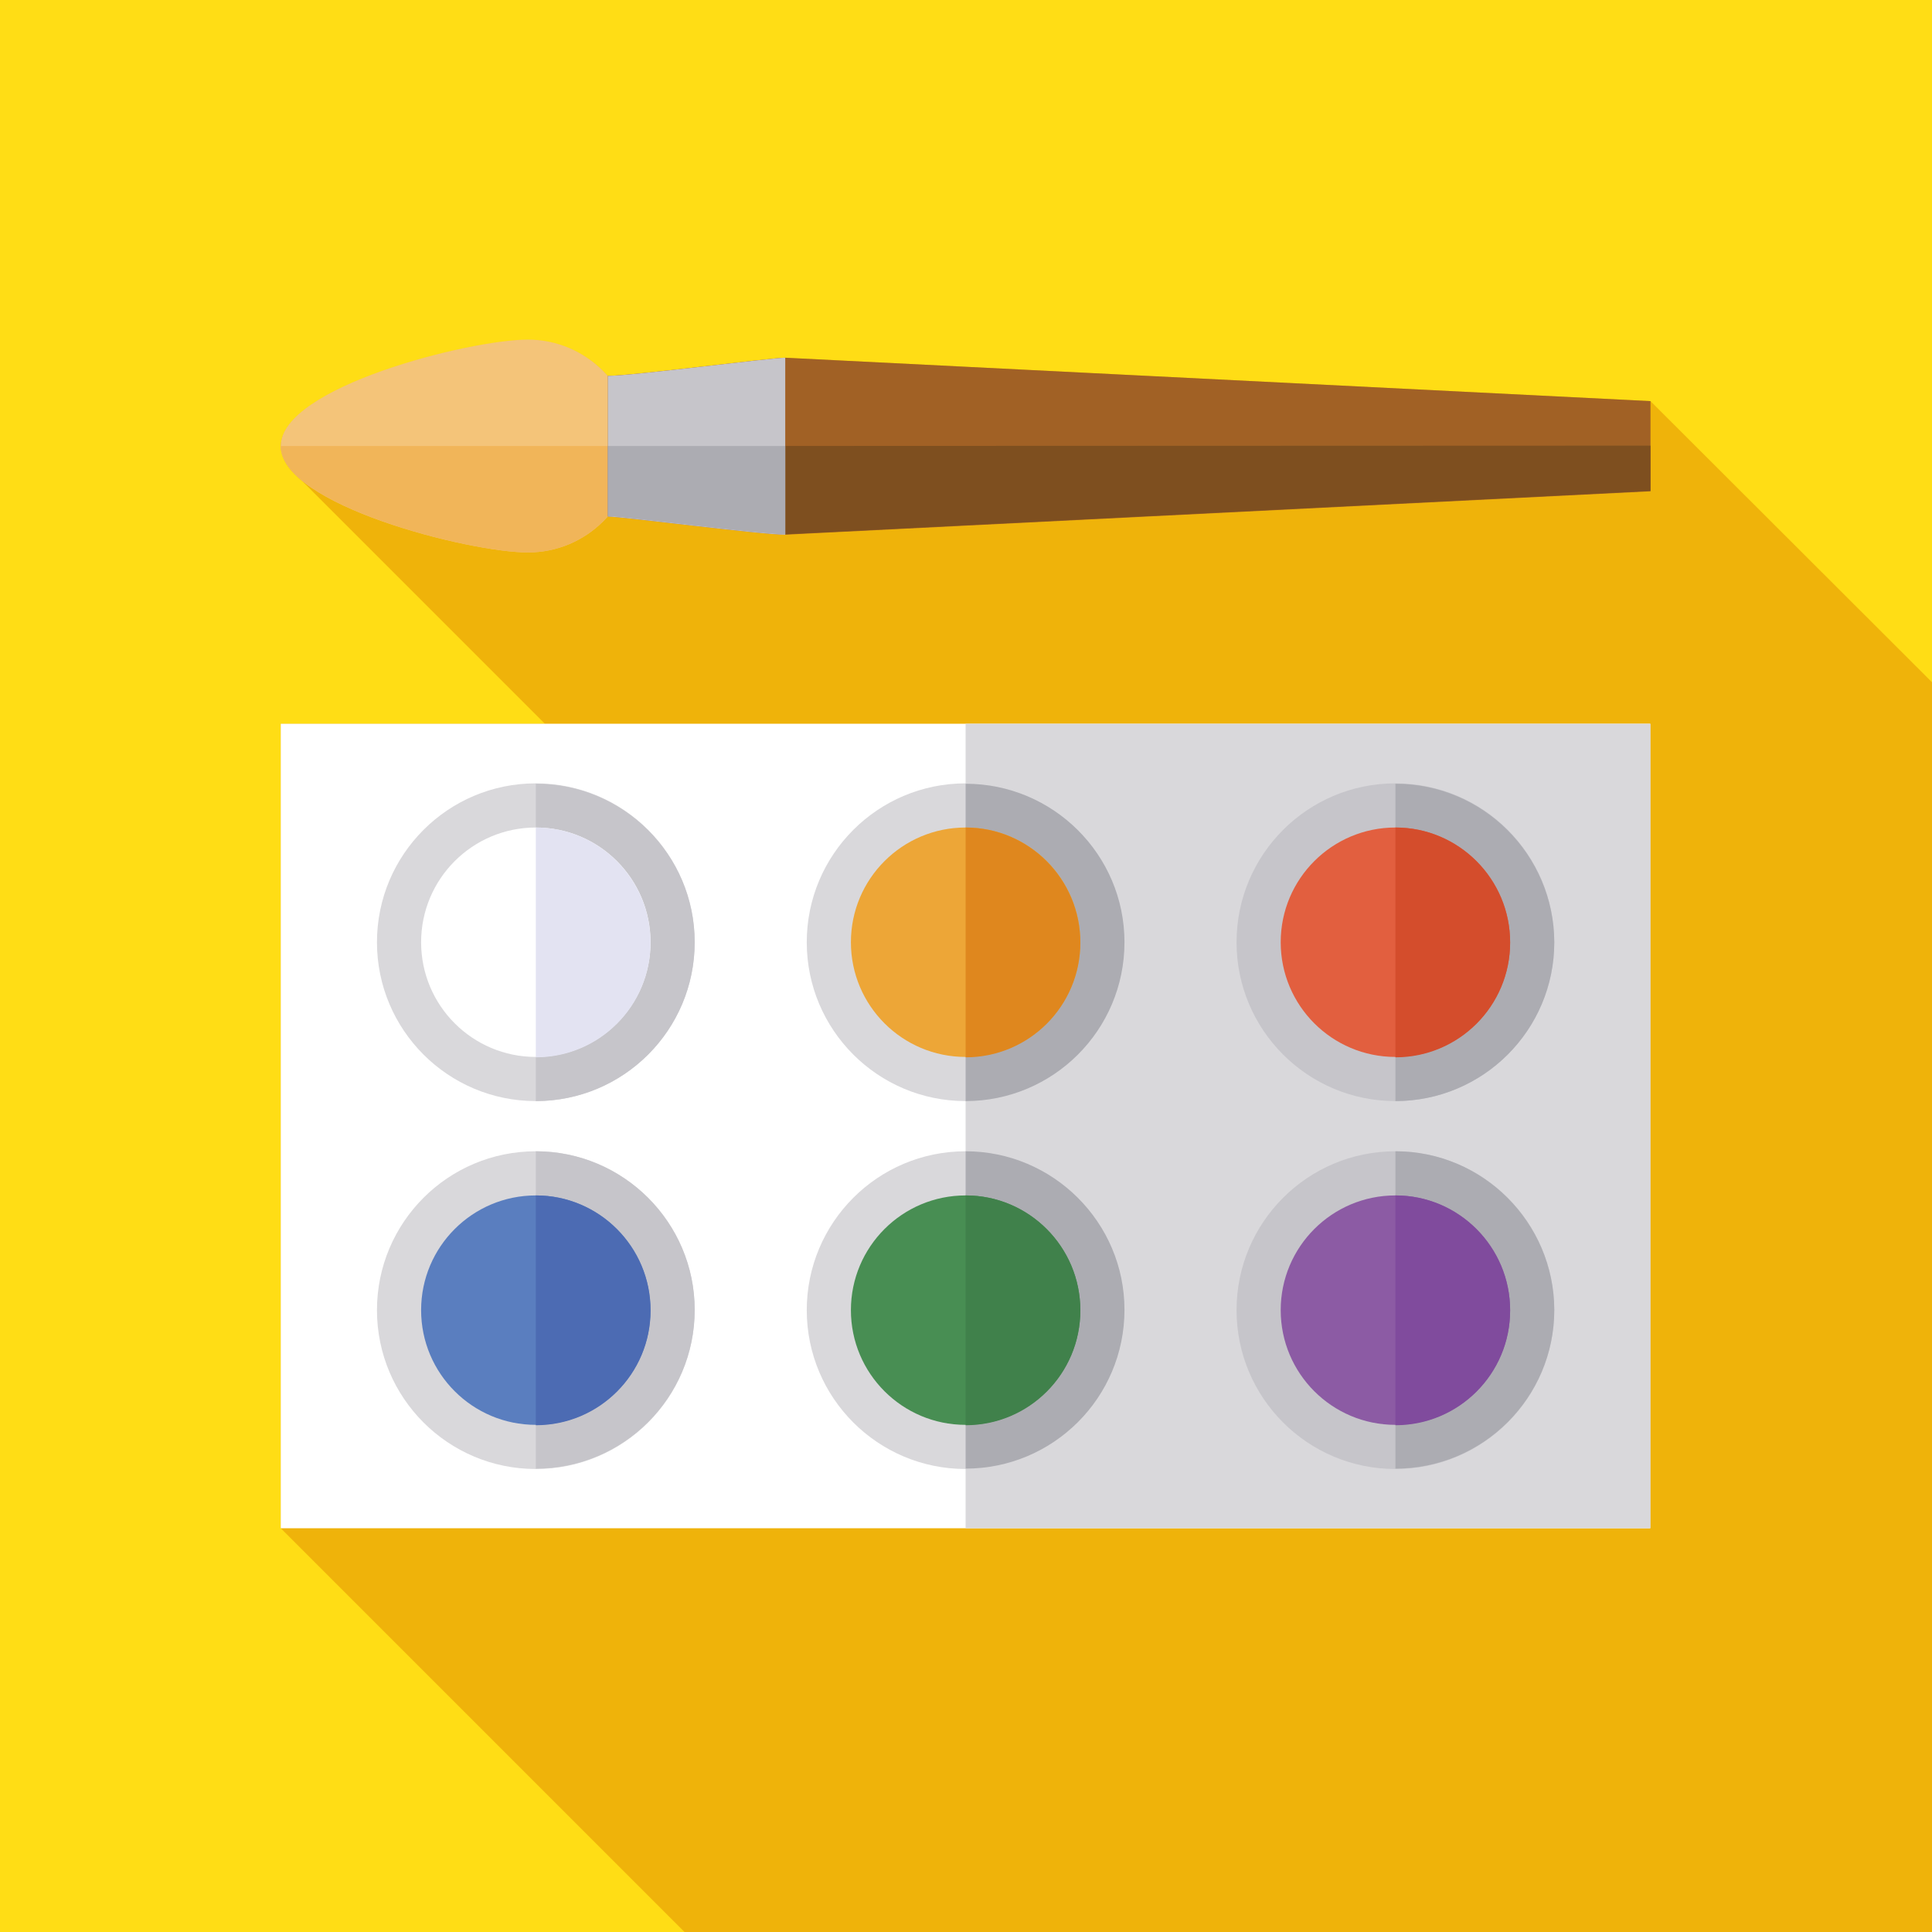
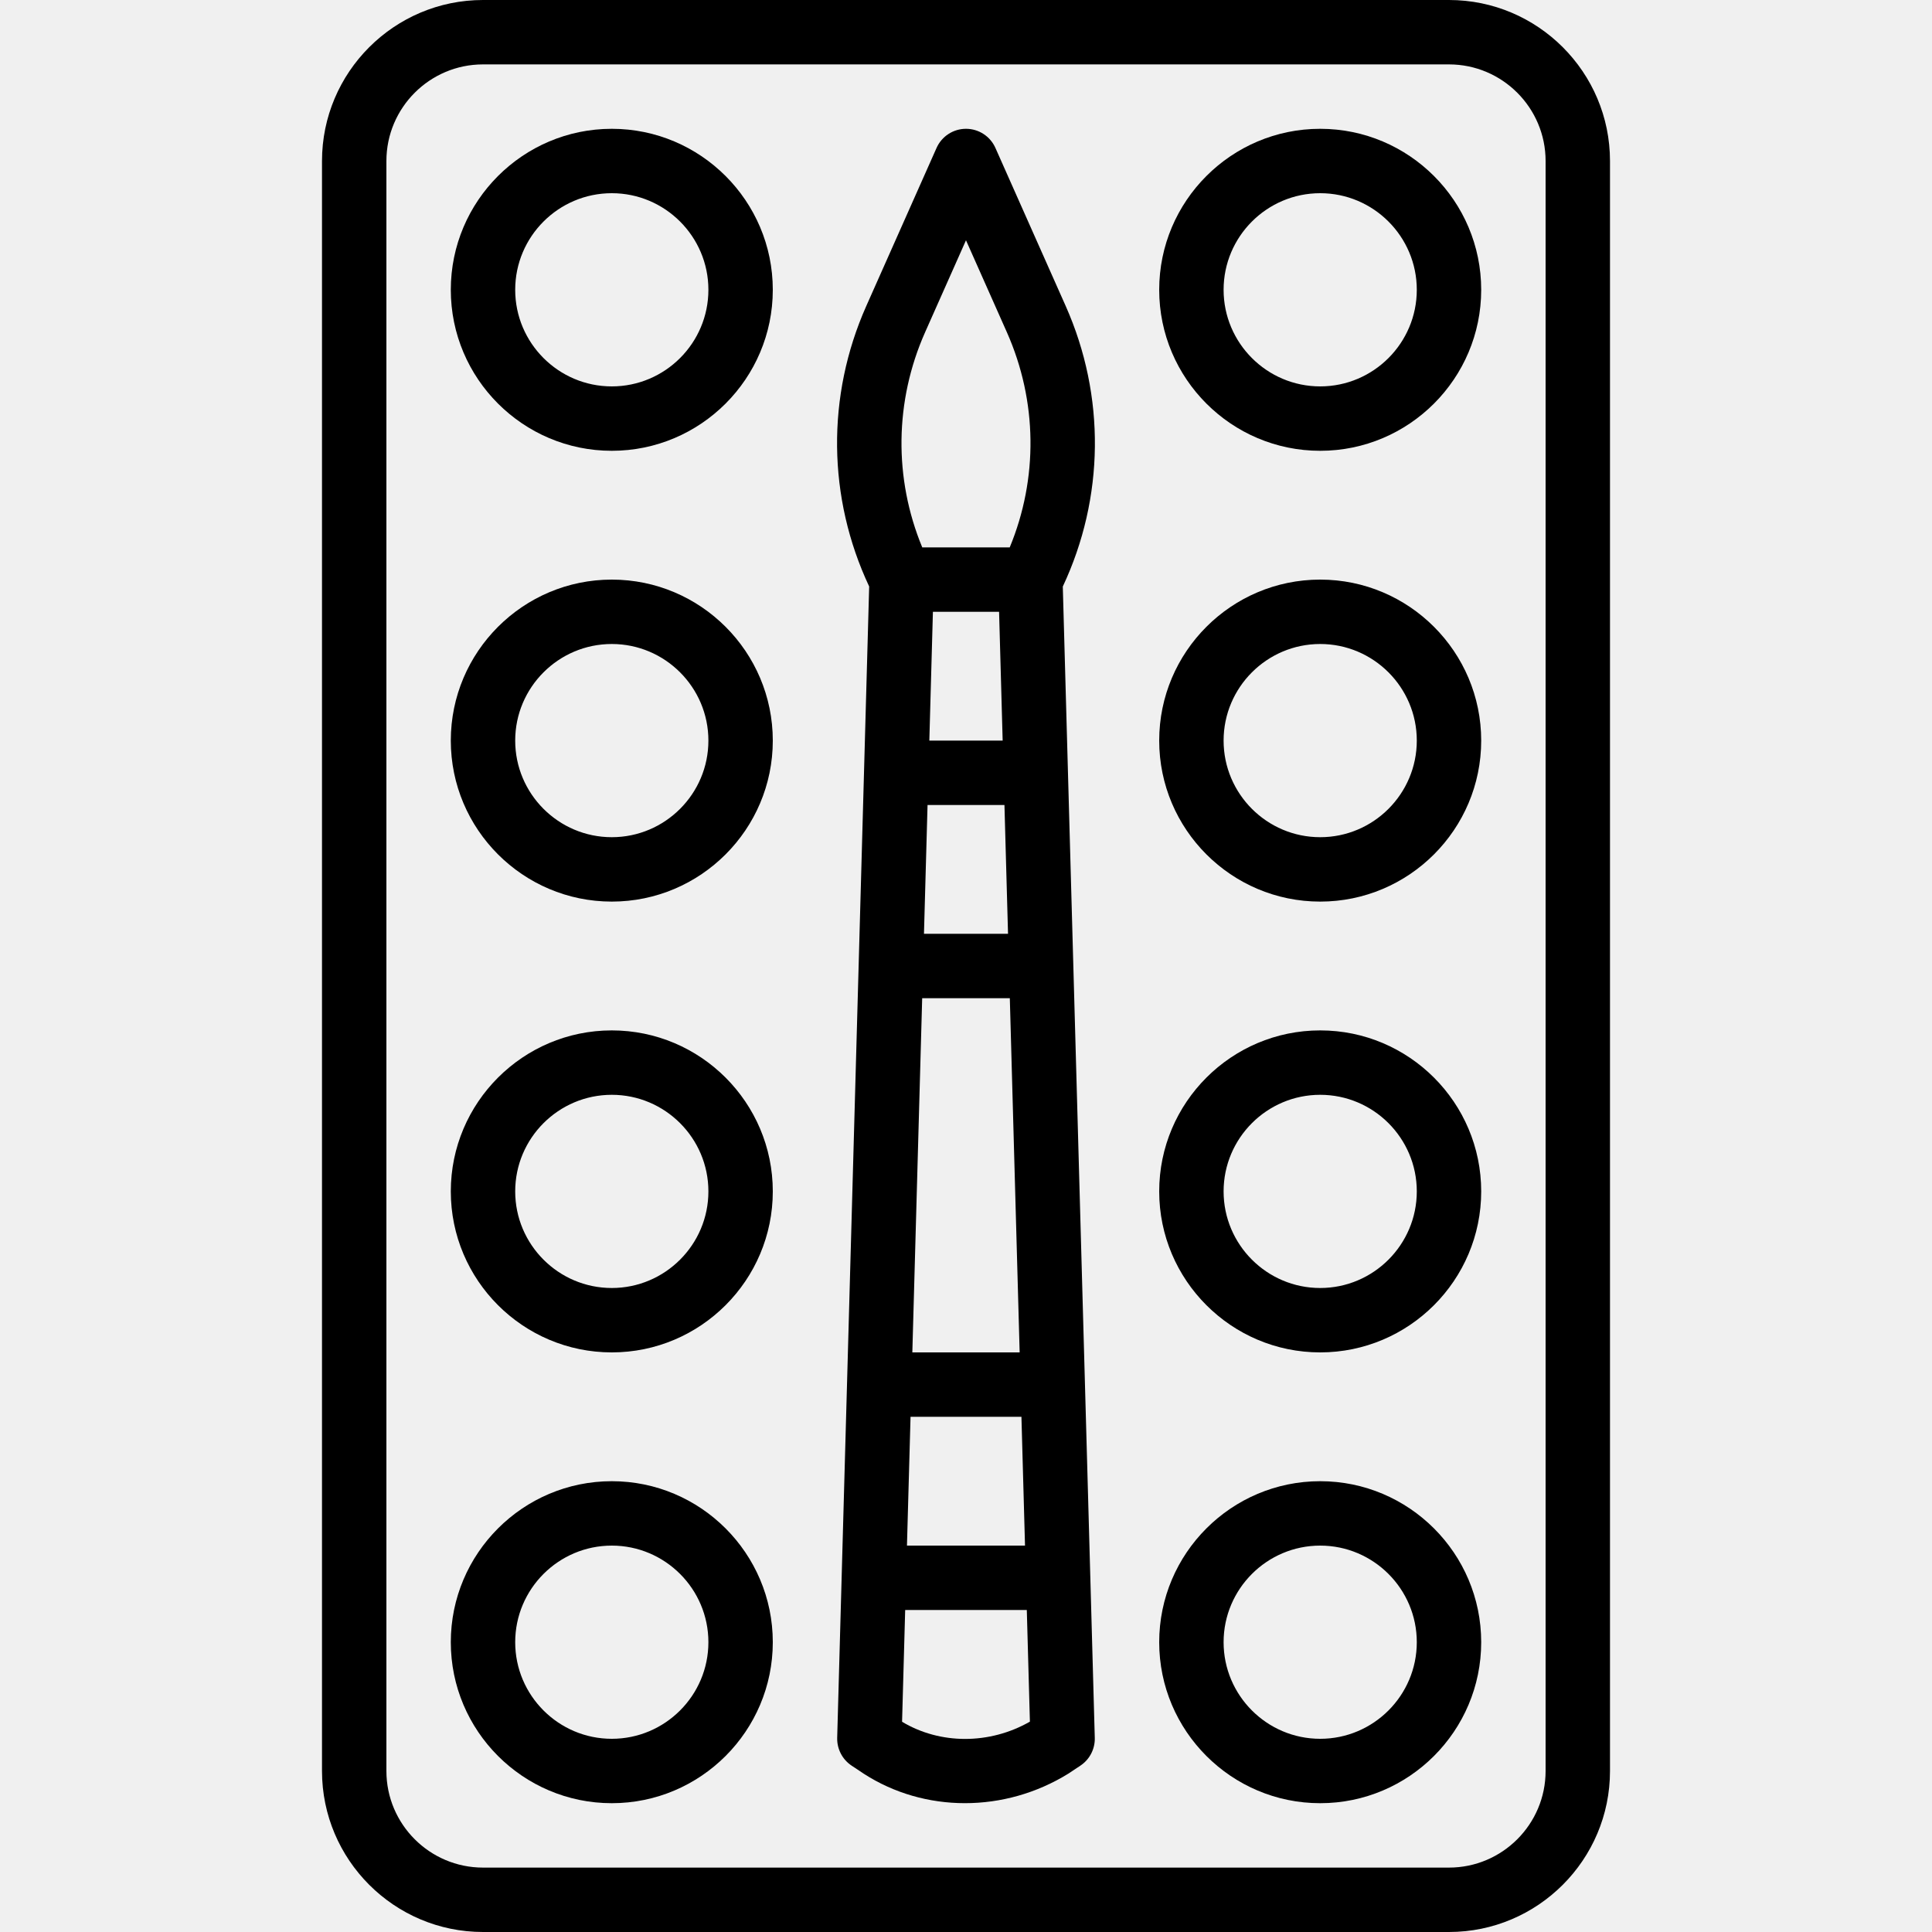
- <svg xmlns="http://www.w3.org/2000/svg" version="1.1" id="Capa_1" x="0px" y="0px" viewBox="0 0 512 512" style="enable-background:new 0 0 512 512;" xml:space="preserve">
-   <style type="text/css">
- 	.st0{fill:#FFDD15;}
- 	.st1{fill:#EFB30A;}
- 	.st2{fill:#F4C479;}
- 	.st3{fill:#F1B559;}
- 	.st4{fill:#A16125;}
- 	.st5{fill:#7E4F1F;}
- 	.st6{fill:#C6C5CA;}
- 	.st7{fill:#ACACB2;}
- 	.st8{fill:#FFFFFF;}
- 	.st9{fill:#D9D8DB;}
- 	.st10{fill:#EDA637;}
- 	.st11{fill:#DF871E;}
- 	.st12{fill:#488E53;}
- 	.st13{fill:#40814B;}
- 	.st14{fill:#E25F3F;}
- 	.st15{fill:#D44D2C;}
- 	.st16{fill:#8C5BA4;}
- 	.st17{fill:#804B9D;}
- 	.st18{fill:#E3E3F2;}
- 	.st19{fill:#5A7EBF;}
- 	.st20{fill:#4C6BB3;}
- </style>
-   <g id="Слой_2">
-     <rect class="st0" width="512" height="512" />
-   </g>
-   <path class="st1" d="M512,180.8V512H181.4l-107-107V191.8h70l-64.2-64.2c-2.9-2.3-5.8-5.6-5.8-9.3v-0.1c0,0,0,0,0,0  c0.2-15.5,49.9-28.1,65.5-28.1c8.4,0,16,3.7,21.2,9.6v-0.1c6.5,0,43.2-4.8,47-4.8l229.3,11.5L512,180.8z" />
-   <path class="st2" d="M168.1,118.2c0,15.6-12.6,28.2-28.2,28.2s-65.5-12.6-65.5-28.2s50-28.2,65.5-28.2S168.1,102.7,168.1,118.2z" />
-   <path class="st3" d="M139.9,146.4c15.6,0,28.2-12.6,28.2-28.2H74.4C74.4,133.8,124.4,146.4,139.9,146.4z" />
-   <path class="st4" d="M208.1,94.8c-3.8,0-40.5,4.8-47,4.8v37.3c3.8,0,40.4,4.8,47,4.8l229.3-11.5v-23.9L208.1,94.8z" />
-   <path class="st5" d="M161.1,118.2v18.6c3.8,0,40.4,4.8,47,4.8l229.3-11.5v-12L161.1,118.2L161.1,118.2z" />
-   <path class="st6" d="M208.1,94.8c-3.8,0-40.5,4.8-47,4.8v37.3c3.8,0,40.4,4.8,47,4.8V94.8z" />
-   <path class="st7" d="M161.1,118.2v18.6c3.8,0,40.4,4.8,47,4.8v-23.4C208.1,118.2,161.1,118.2,161.1,118.2z" />
-   <rect x="74.4" y="191.8" class="st8" width="362.9" height="213.2" />
+ <svg xmlns="http://www.w3.org/2000/svg" version="1.1" id="Capa_1" x="0px" y="0px" viewBox="0 0 503.607 503.607" style="enable-background:new 0 0 503.607 503.607;" xml:space="preserve">
  <g>
-     <rect x="255.9" y="191.8" class="st9" width="181.5" height="213.2" />
-     <circle class="st9" cx="255.9" cy="249.7" r="42.1" />
-   </g>
-   <path class="st7" d="M255.9,207.7L255.9,207.7v84.1l0,0c23.2,0,42.1-18.8,42.1-42.1C298,226.5,279.1,207.7,255.9,207.7z" />
-   <circle class="st9" cx="255.9" cy="347.2" r="42.1" />
-   <path class="st7" d="M255.9,305.1L255.9,305.1v84.1l0,0c23.2,0,42.1-18.8,42.1-42.1C298,324,279.1,305.1,255.9,305.1z" />
-   <circle class="st10" cx="255.9" cy="249.7" r="30.4" />
-   <path class="st11" d="M255.9,219.3L255.9,219.3v60.9l0,0c16.8,0,30.4-13.6,30.4-30.4S272.7,219.3,255.9,219.3z" />
-   <circle class="st12" cx="255.9" cy="347.2" r="30.4" />
-   <path class="st13" d="M255.9,316.8L255.9,316.8v60.9l0,0c16.8,0,30.4-13.6,30.4-30.4S272.7,316.8,255.9,316.8z" />
-   <g>
-     <circle class="st9" cx="142" cy="249.7" r="42.1" />
-     <circle class="st9" cx="142" cy="347.2" r="42.1" />
+     <g>
+       <g>
+         <path d="M277.803,79.796l-18.331-41.237c-1.351-3.03-4.348-4.986-7.672-4.986c-3.315,0-6.32,1.956-7.672,4.986l-18.331,41.237     c-10.415,23.442-10.103,49.946,0.766,73.078l-8.337,300.138c-0.067,2.887,1.343,5.615,3.743,7.218l3.206,2.132     c7.915,5.103,17.081,7.663,26.347,7.663c9.3,0,18.692-2.568,27.027-7.739l3.089-2.056c2.401-1.603,3.811-4.331,3.735-7.218     l-8.337-300.123C287.905,129.754,288.212,103.235,277.803,79.796z M260.428,159.477l0.932,33.572h-19.114l0.933-33.572H260.428z      M261.827,209.836l0.932,33.574h-21.912l0.933-33.574H261.827z M240.381,260.197h22.844l2.564,92.328h-27.974L240.381,260.197z      M237.348,369.311h28.906l0.932,33.574h-30.772L237.348,369.311z M241.14,86.612l10.66-23.98l10.66,23.98     c7.965,17.945,8.184,38.106,0.739,56.077h-22.797C232.957,124.718,233.175,104.557,241.14,86.612z M235.139,448.807l0.81-29.135     h31.704l0.808,29.102C257.961,454.784,245.068,454.767,235.139,448.807z" />
+         <path d="M377.705,0H125.902c-23.141,0-41.967,18.826-41.967,41.967v419.672c0,23.141,18.826,41.967,41.967,41.967h251.803     c23.141,0,41.967-18.827,41.967-41.967V41.967C419.672,18.826,400.846,0,377.705,0z M402.885,461.639     c0,13.883-11.298,25.18-25.18,25.18H125.902c-13.883,0-25.18-11.298-25.18-25.18V41.967c0-13.883,11.298-25.18,25.18-25.18     h251.803c13.883,0,25.18,11.298,25.18,25.18V461.639z" />
+         <path d="M344.131,33.574c-23.141,0-41.967,18.826-41.967,41.967c0,23.141,18.826,41.967,41.967,41.967     c23.141,0,41.967-18.826,41.967-41.967C386.098,52.4,367.272,33.574,344.131,33.574z M344.131,100.721     c-13.883,0-25.18-11.298-25.18-25.18c0-13.883,11.298-25.18,25.18-25.18c13.883,0,25.18,11.298,25.18,25.18     C369.311,89.424,358.014,100.721,344.131,100.721z" />
+         <path d="M344.131,151.082c-23.141,0-41.967,18.826-41.967,41.967c0,23.141,18.826,41.967,41.967,41.967     c23.141,0,41.967-18.826,41.967-41.967C386.098,169.908,367.272,151.082,344.131,151.082z M344.131,218.229     c-13.883,0-25.18-11.298-25.18-25.18s11.298-25.18,25.18-25.18c13.883,0,25.18,11.298,25.18,25.18     S358.014,218.229,344.131,218.229z" />
+         <path d="M344.131,268.59c-23.141,0-41.967,18.826-41.967,41.967s18.826,41.967,41.967,41.967     c23.141,0,41.967-18.826,41.967-41.967S367.272,268.59,344.131,268.59z M344.131,335.738c-13.883,0-25.18-11.298-25.18-25.18     s11.298-25.18,25.18-25.18c13.883,0,25.18,11.298,25.18,25.18S358.014,335.738,344.131,335.738z" />
+         <path d="M344.131,386.098c-23.141,0-41.967,18.827-41.967,41.967c0,23.141,18.826,41.967,41.967,41.967     c23.141,0,41.967-18.826,41.967-41.967C386.098,404.925,367.272,386.098,344.131,386.098z M344.131,453.246     c-13.883,0-25.18-11.298-25.18-25.18s11.298-25.18,25.18-25.18c13.883,0,25.18,11.298,25.18,25.18     S358.014,453.246,344.131,453.246z" />
+         <path d="M159.475,33.574c-23.141,0-41.967,18.826-41.967,41.967c0,23.141,18.827,41.967,41.967,41.967     c23.141,0,41.967-18.826,41.967-41.967C201.443,52.4,182.616,33.574,159.475,33.574z M159.475,100.721     c-13.883,0-25.18-11.298-25.18-25.18c0-13.883,11.298-25.18,25.18-25.18s25.18,11.298,25.18,25.18     C184.656,89.424,173.358,100.721,159.475,100.721z" />
+         <path d="M159.475,151.082c-23.141,0-41.967,18.826-41.967,41.967c0,23.141,18.827,41.967,41.967,41.967     c23.141,0,41.967-18.826,41.967-41.967C201.443,169.908,182.616,151.082,159.475,151.082z M159.475,218.229     c-13.883,0-25.18-11.298-25.18-25.18s11.298-25.18,25.18-25.18s25.18,11.298,25.18,25.18S173.358,218.229,159.475,218.229z" />
+         <path d="M159.475,268.59c-23.141,0-41.967,18.826-41.967,41.967s18.827,41.967,41.967,41.967     c23.141,0,41.967-18.826,41.967-41.967S182.616,268.59,159.475,268.59z M159.475,335.738c-13.883,0-25.18-11.298-25.18-25.18     s11.298-25.18,25.18-25.18s25.18,11.298,25.18,25.18S173.358,335.738,159.475,335.738z" />
+         <path d="M159.475,386.098c-23.141,0-41.967,18.827-41.967,41.967c0,23.141,18.827,41.967,41.967,41.967     c23.141,0,41.967-18.826,41.967-41.967C201.443,404.925,182.616,386.098,159.475,386.098z M159.475,453.246     c-13.883,0-25.18-11.298-25.18-25.18s11.298-25.18,25.18-25.18s25.18,11.298,25.18,25.18S173.358,453.246,159.475,453.246z" />
+       </g>
+     </g>
  </g>
  <g>
-     <circle class="st6" cx="369.8" cy="249.7" r="42.1" />
-     <circle class="st6" cx="369.8" cy="347.2" r="42.1" />
-   </g>
-   <path class="st7" d="M369.8,207.7v84.1c23.2,0,42.1-18.8,42.1-42.1C411.8,226.5,393,207.7,369.8,207.7z" />
-   <circle class="st14" cx="369.8" cy="249.7" r="30.4" />
-   <path class="st15" d="M369.8,219.3v60.9c16.8,0,30.4-13.6,30.4-30.4S386.6,219.3,369.8,219.3z" />
-   <path class="st7" d="M369.8,305.1v84.1c23.2,0,42.1-18.8,42.1-42.1C411.8,324,393,305.1,369.8,305.1z" />
-   <circle class="st16" cx="369.8" cy="347.2" r="30.4" />
-   <path class="st17" d="M369.8,316.8v60.9c16.8,0,30.4-13.6,30.4-30.4S386.6,316.8,369.8,316.8z" />
-   <path class="st6" d="M142,207.7v84.1c23.2,0,42.1-18.8,42.1-42.1C184.1,226.5,165.2,207.7,142,207.7z" />
-   <circle class="st8" cx="142" cy="249.7" r="30.4" />
-   <path class="st18" d="M142,219.3v60.9c16.8,0,30.4-13.6,30.4-30.4S158.8,219.3,142,219.3z" />
-   <path class="st6" d="M142,305.1v84.1c23.2,0,42.1-18.8,42.1-42.1C184.1,324,165.2,305.1,142,305.1z" />
-   <circle class="st19" cx="142" cy="347.2" r="30.4" />
-   <path class="st20" d="M142,316.8v60.9c16.8,0,30.4-13.6,30.4-30.4S158.8,316.8,142,316.8z" />
+ </g>
+   <g>
+ </g>
+   <g>
+ </g>
+   <g>
+ </g>
+   <g>
+ </g>
+   <g>
+ </g>
+   <g>
+ </g>
+   <g>
+ </g>
+   <g>
+ </g>
+   <g>
+ </g>
+   <g>
+ </g>
+   <g>
+ </g>
+   <g>
+ </g>
+   <g>
+ </g>
+   <g>
+ </g>
</svg>
